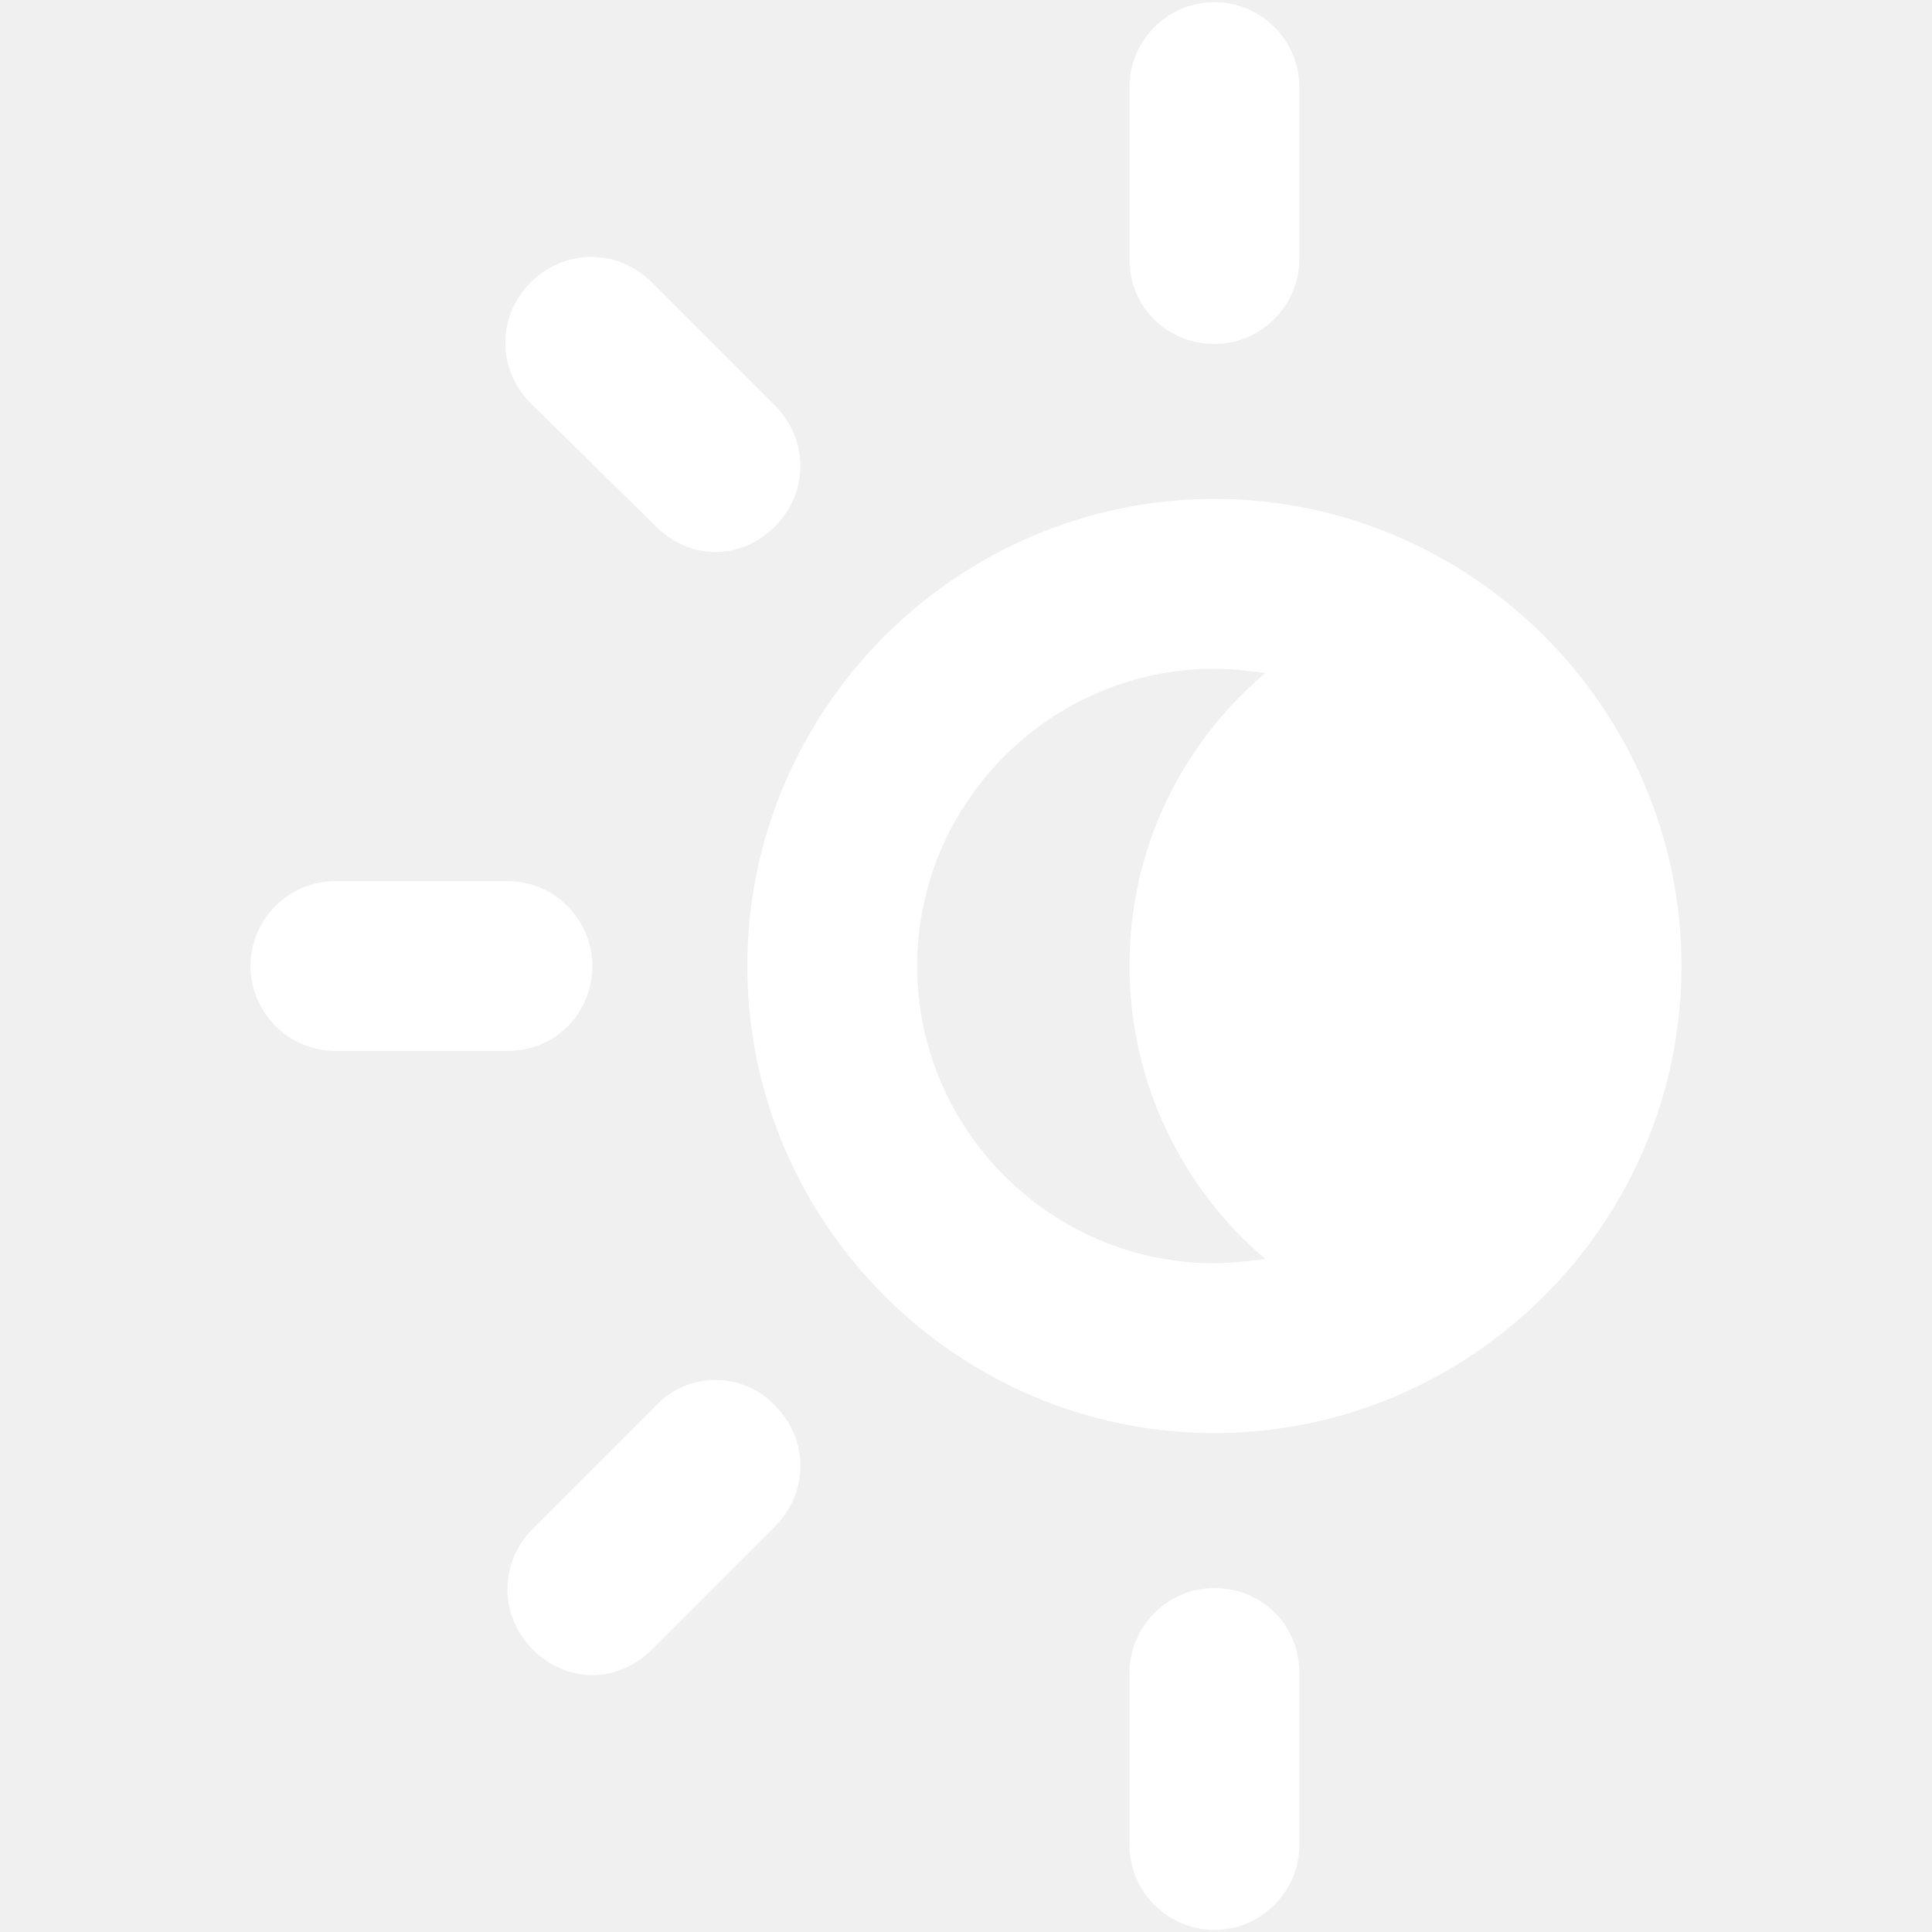
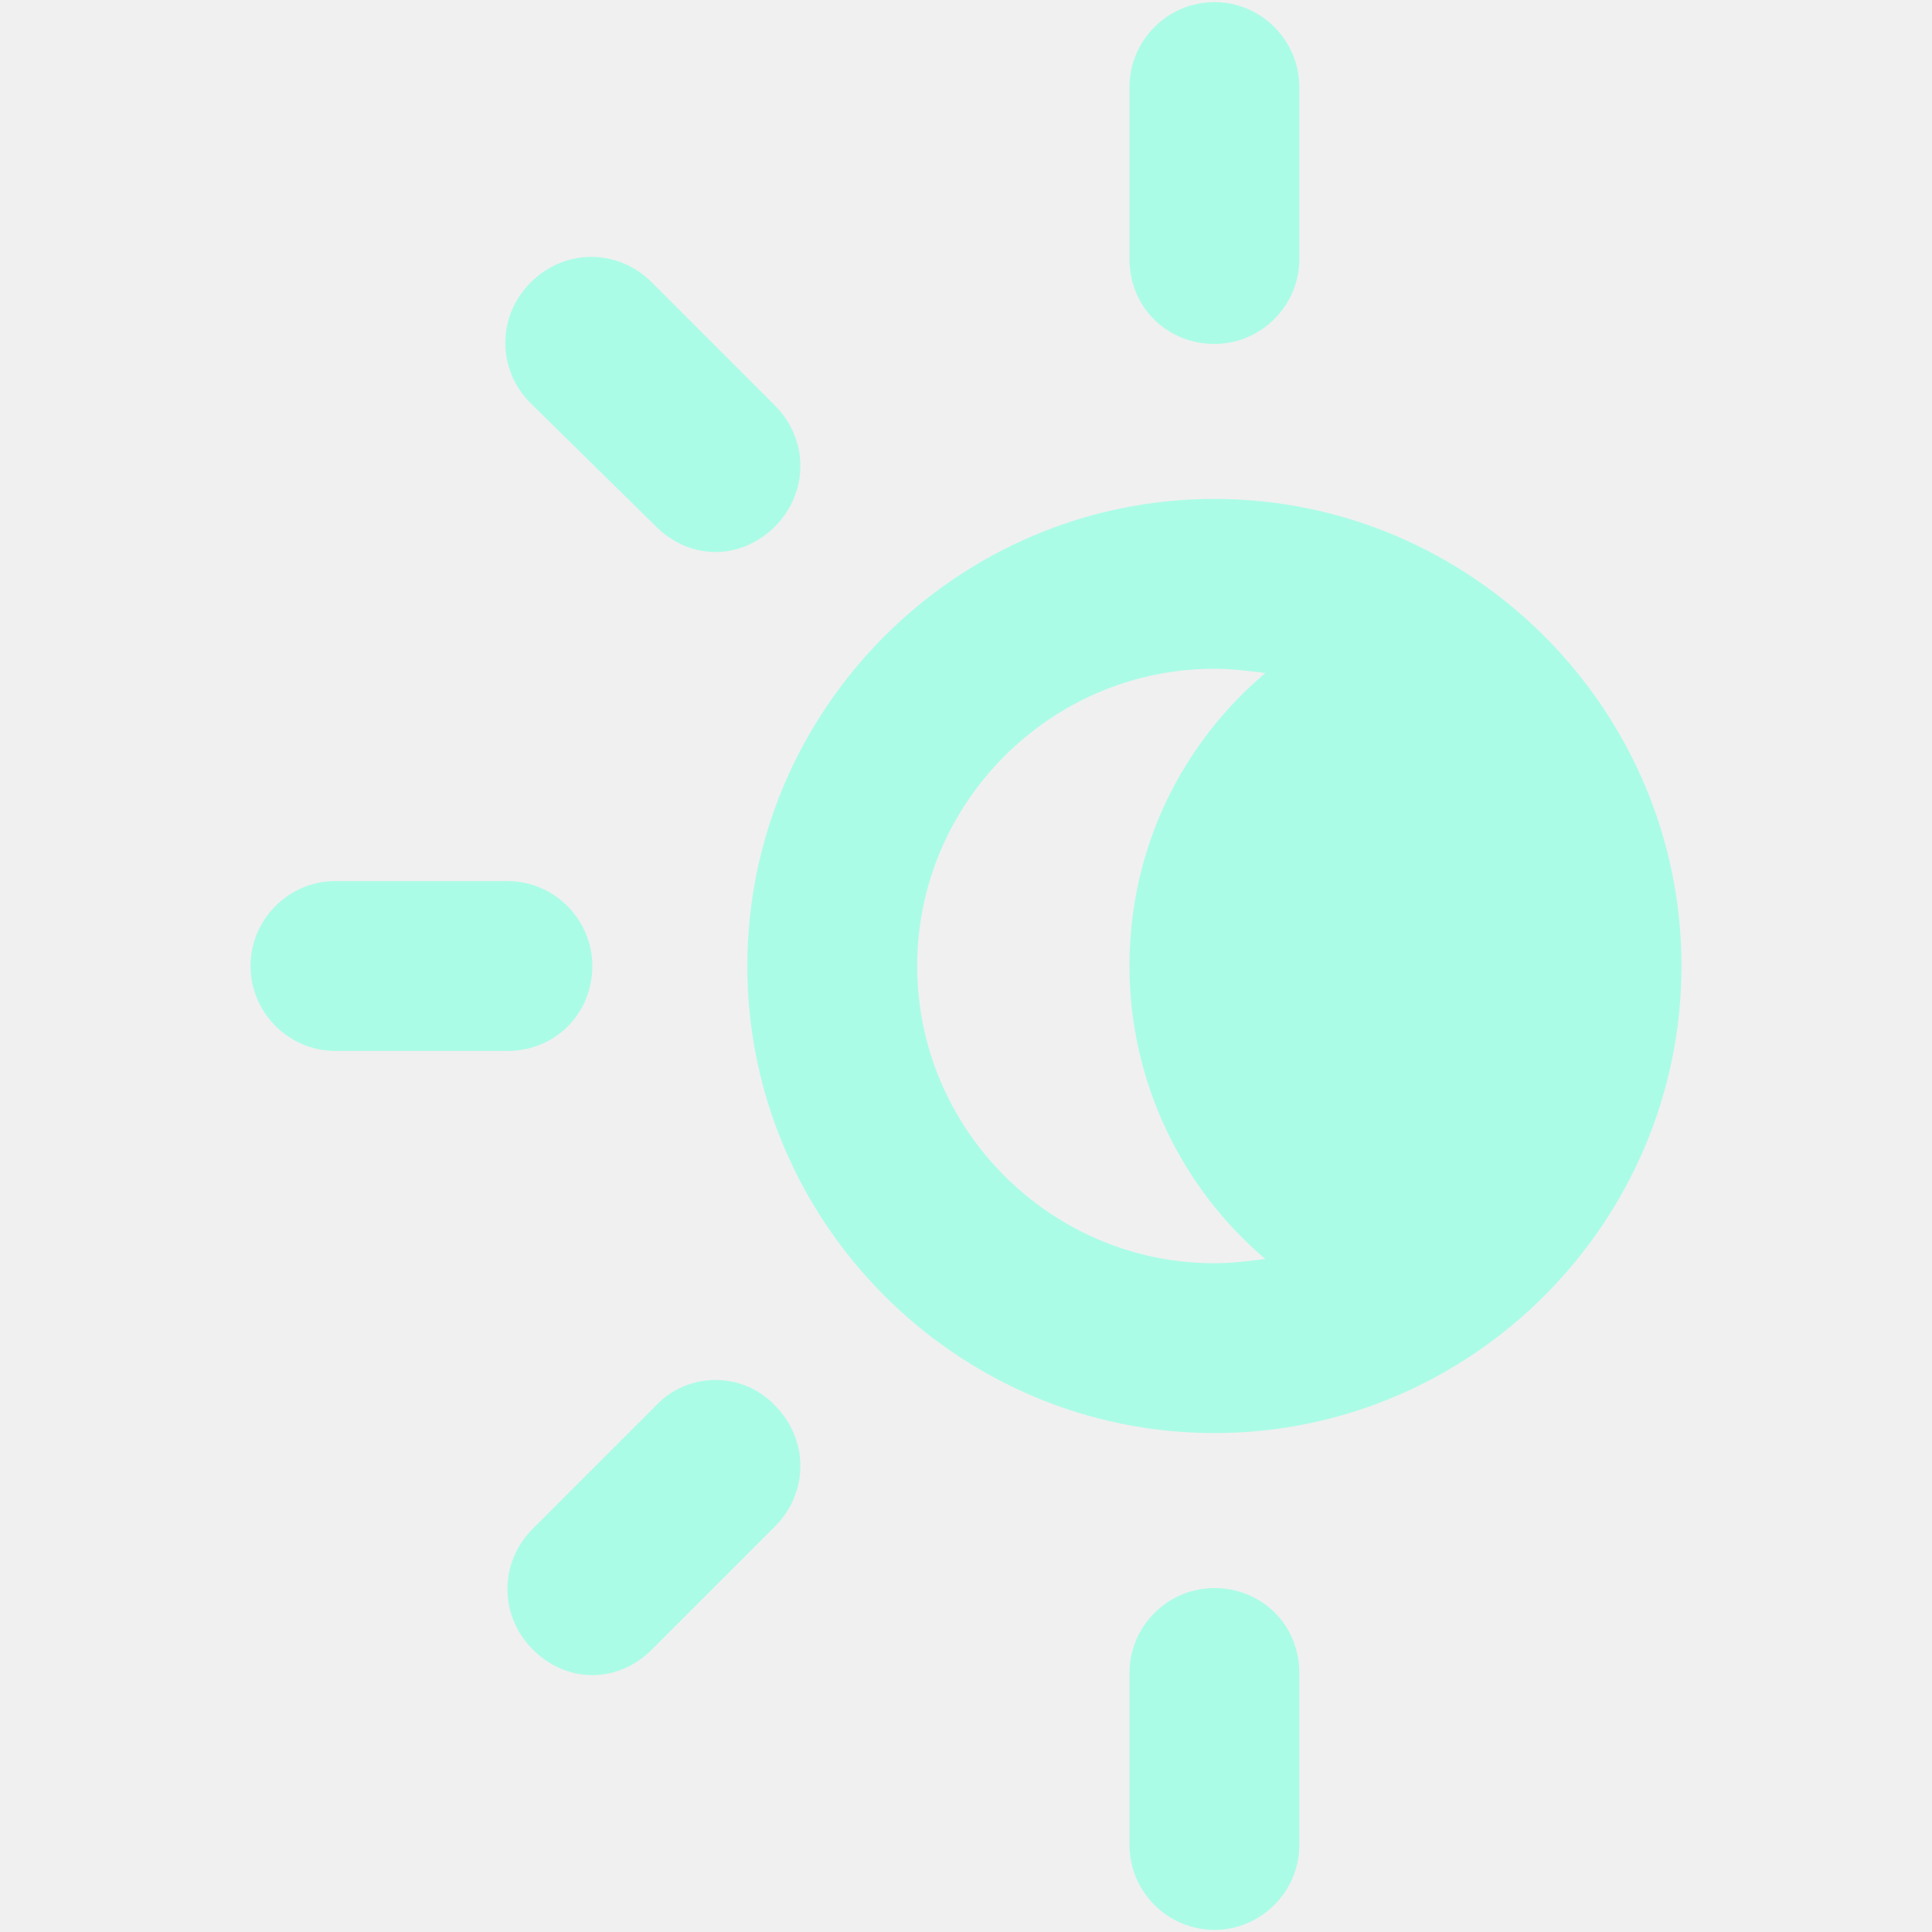
- <svg xmlns="http://www.w3.org/2000/svg" fill="#fff" version="1.1" id="Layer_1" x="0px" y="0px" viewBox="0 0 91 91" enable-background="new 0 0 91 91" xml:space="preserve">
+ <svg xmlns="http://www.w3.org/2000/svg" fill="#abfce6" version="1.1" id="Layer_1" x="0px" y="0px" viewBox="0 0 91 91" enable-background="new 0 0 91 91" xml:space="preserve">
  <g>
    <path d="M57.2,16.2c2.2,0,4-1.8,4-4V4.1c0-2.2-1.8-4-4-4c-2.2,0-4,1.8-4,4v8.1C53.2,14.5,55,16.2,57.2,16.2z" />
    <path d="M57.2,74.8c-2.2,0-4,1.8-4,4v8.1c0,2.2,1.8,4,4,4c2.2,0,4-1.8,4-4v-8.1C61.2,76.5,59.4,74.8,57.2,74.8z" />
    <path d="M27.9,45.5c0-2.2-1.8-4-4-4h-8.1c-2.2,0-4,1.8-4,4c0,2.2,1.8,4,4,4h8.1C26.2,49.5,27.9,47.7,27.9,45.5z" />
    <path d="M30.9,66.2l-5.8,5.8c-1.6,1.6-1.6,4.1,0,5.7c0.8,0.8,1.8,1.2,2.8,1.2c1,0,2-0.4,2.8-1.2l5.8-5.8c1.6-1.6,1.6-4.1,0-5.7   C35,64.6,32.4,64.6,30.9,66.2z" />
    <path d="M30.9,24.8c0.8,0.8,1.8,1.2,2.8,1.2c1,0,2-0.4,2.8-1.2c1.6-1.6,1.6-4.1,0-5.7l-5.8-5.8c-1.6-1.6-4.1-1.6-5.7,0   c-1.6,1.6-1.6,4.1,0,5.7L30.9,24.8z" />
    <path d="M57.2,23.5c-12.1,0-22,9.9-22,22c0,12.1,9.9,22,22,22c12.1,0,22-9.9,22-22C79.2,33.4,69.3,23.5,57.2,23.5z M57.2,59.5   c-7.7,0-14-6.3-14-14c0-7.7,6.3-14,14-14c0.8,0,1.6,0.1,2.4,0.2c-3.9,3.3-6.4,8.2-6.4,13.8c0,5.5,2.5,10.5,6.4,13.8   C58.8,59.4,58,59.5,57.2,59.5z" />
  </g>
</svg>
